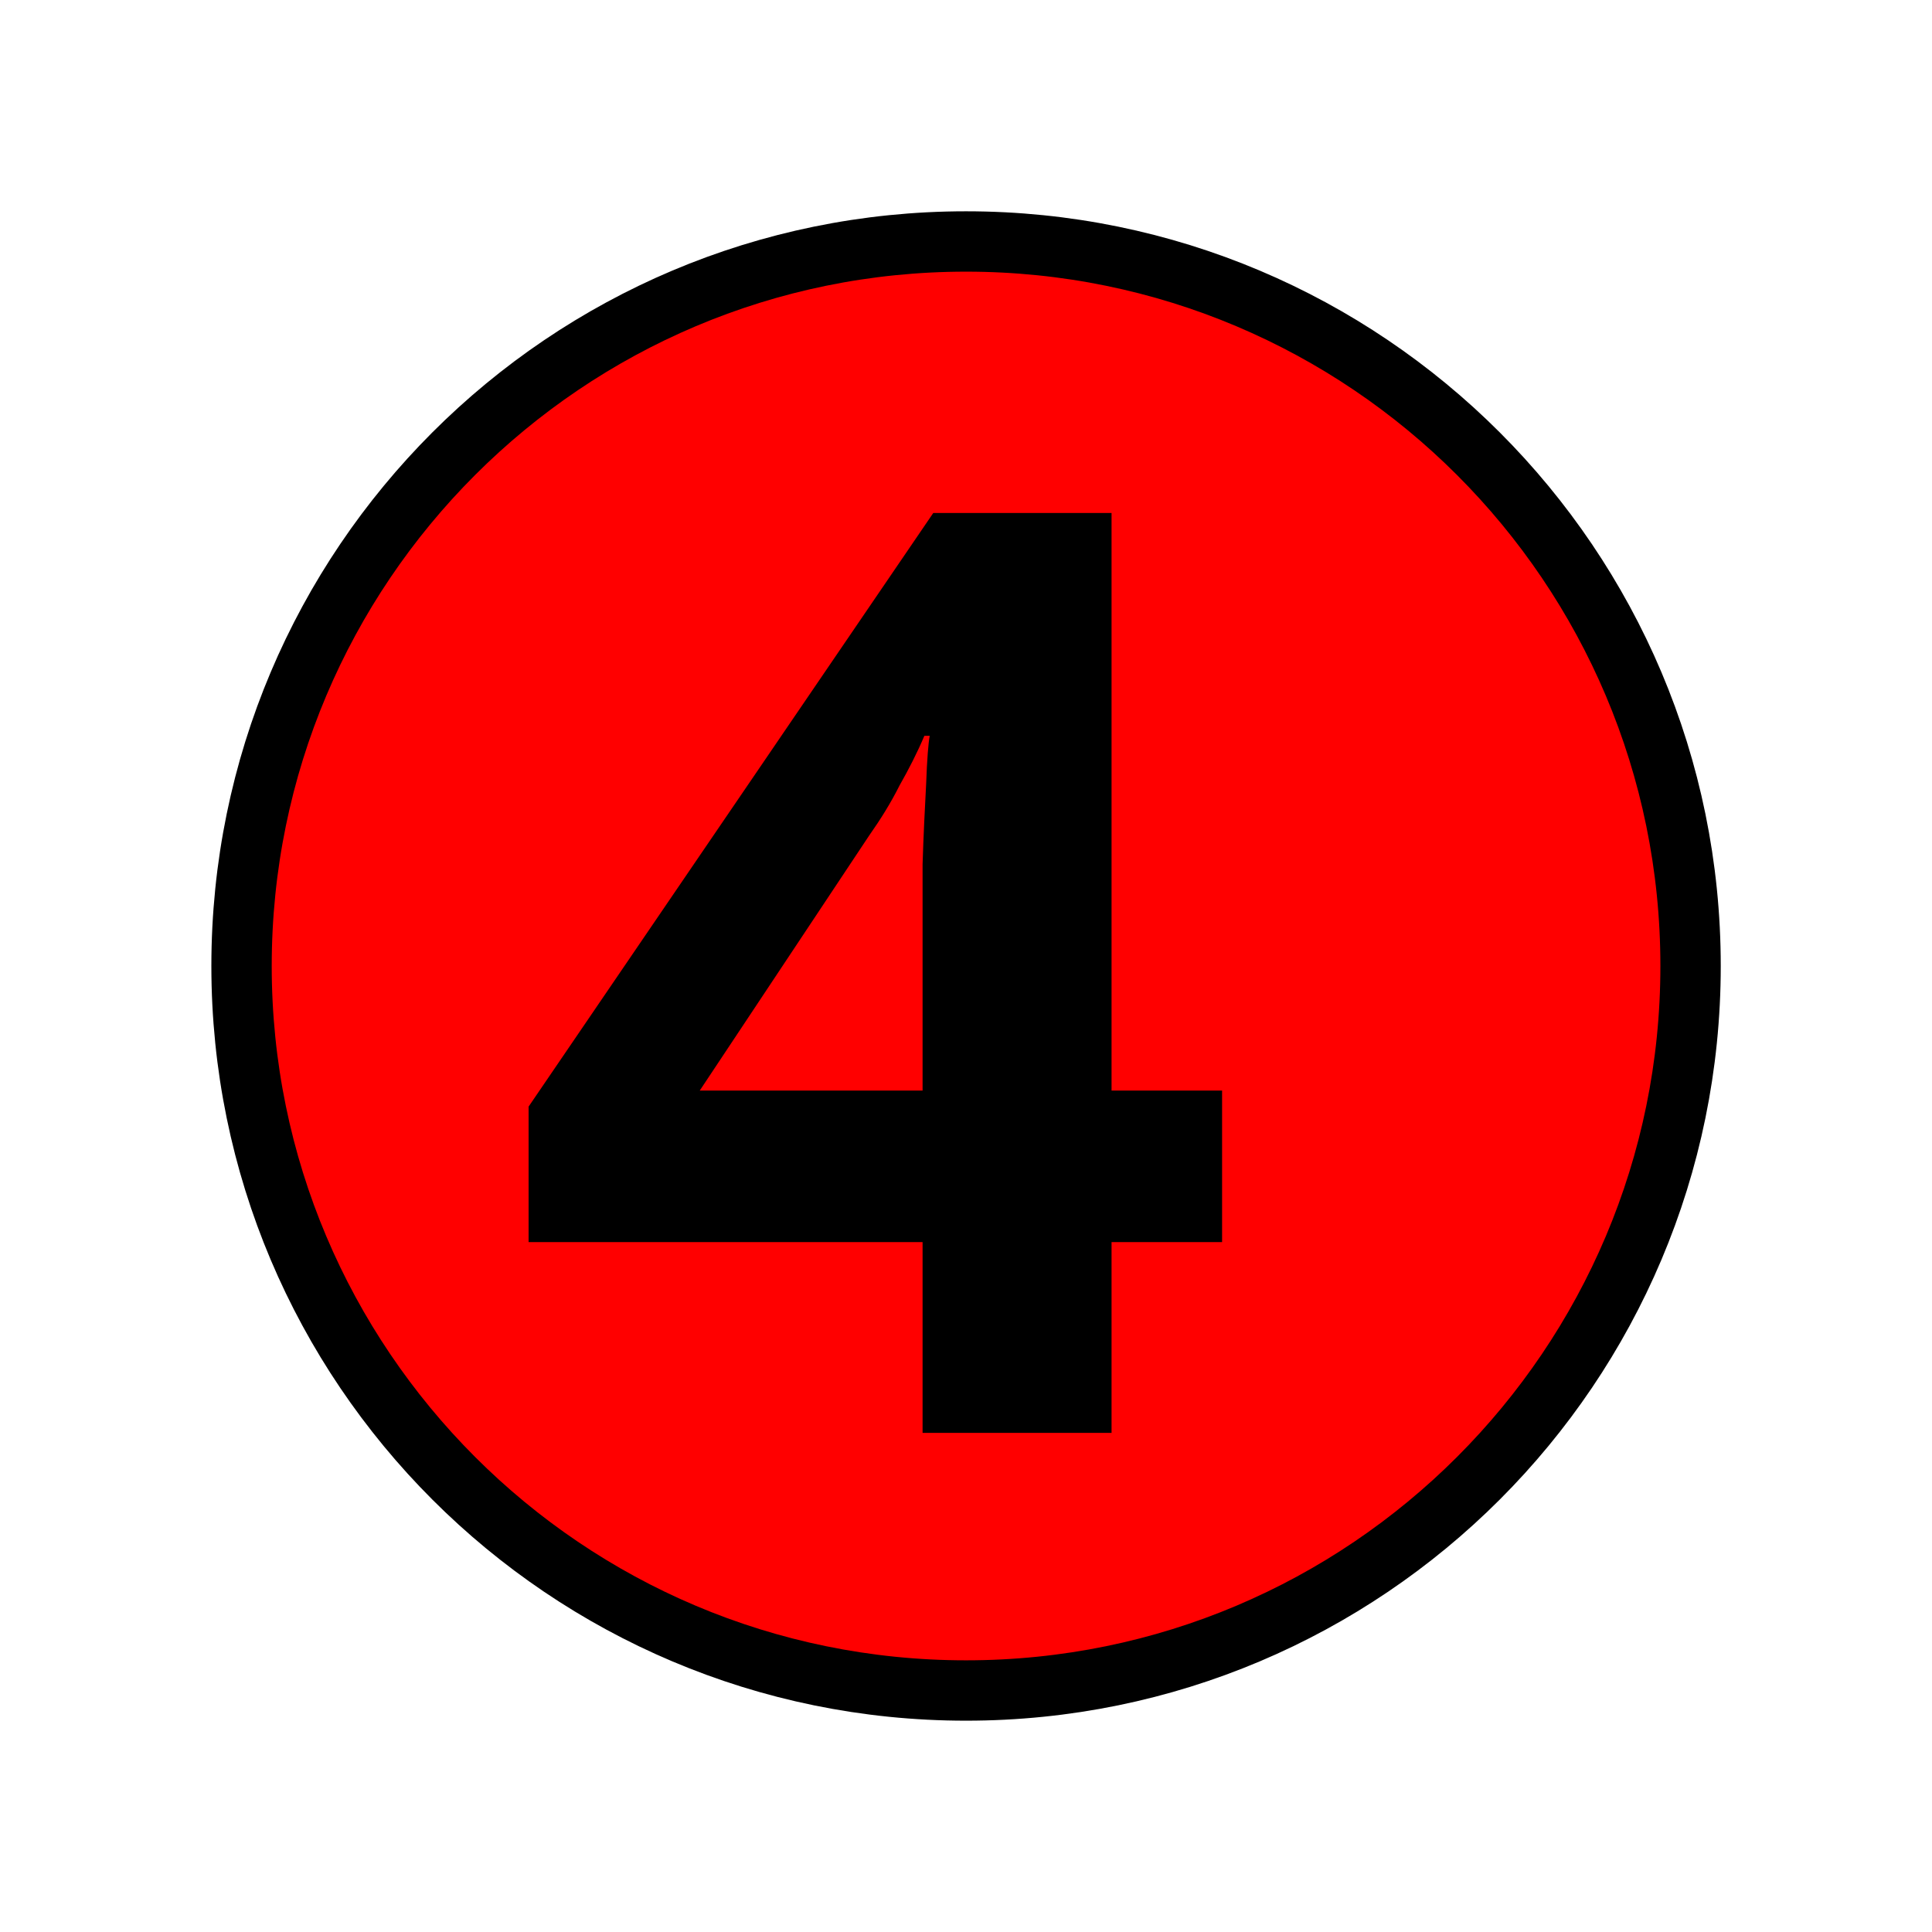
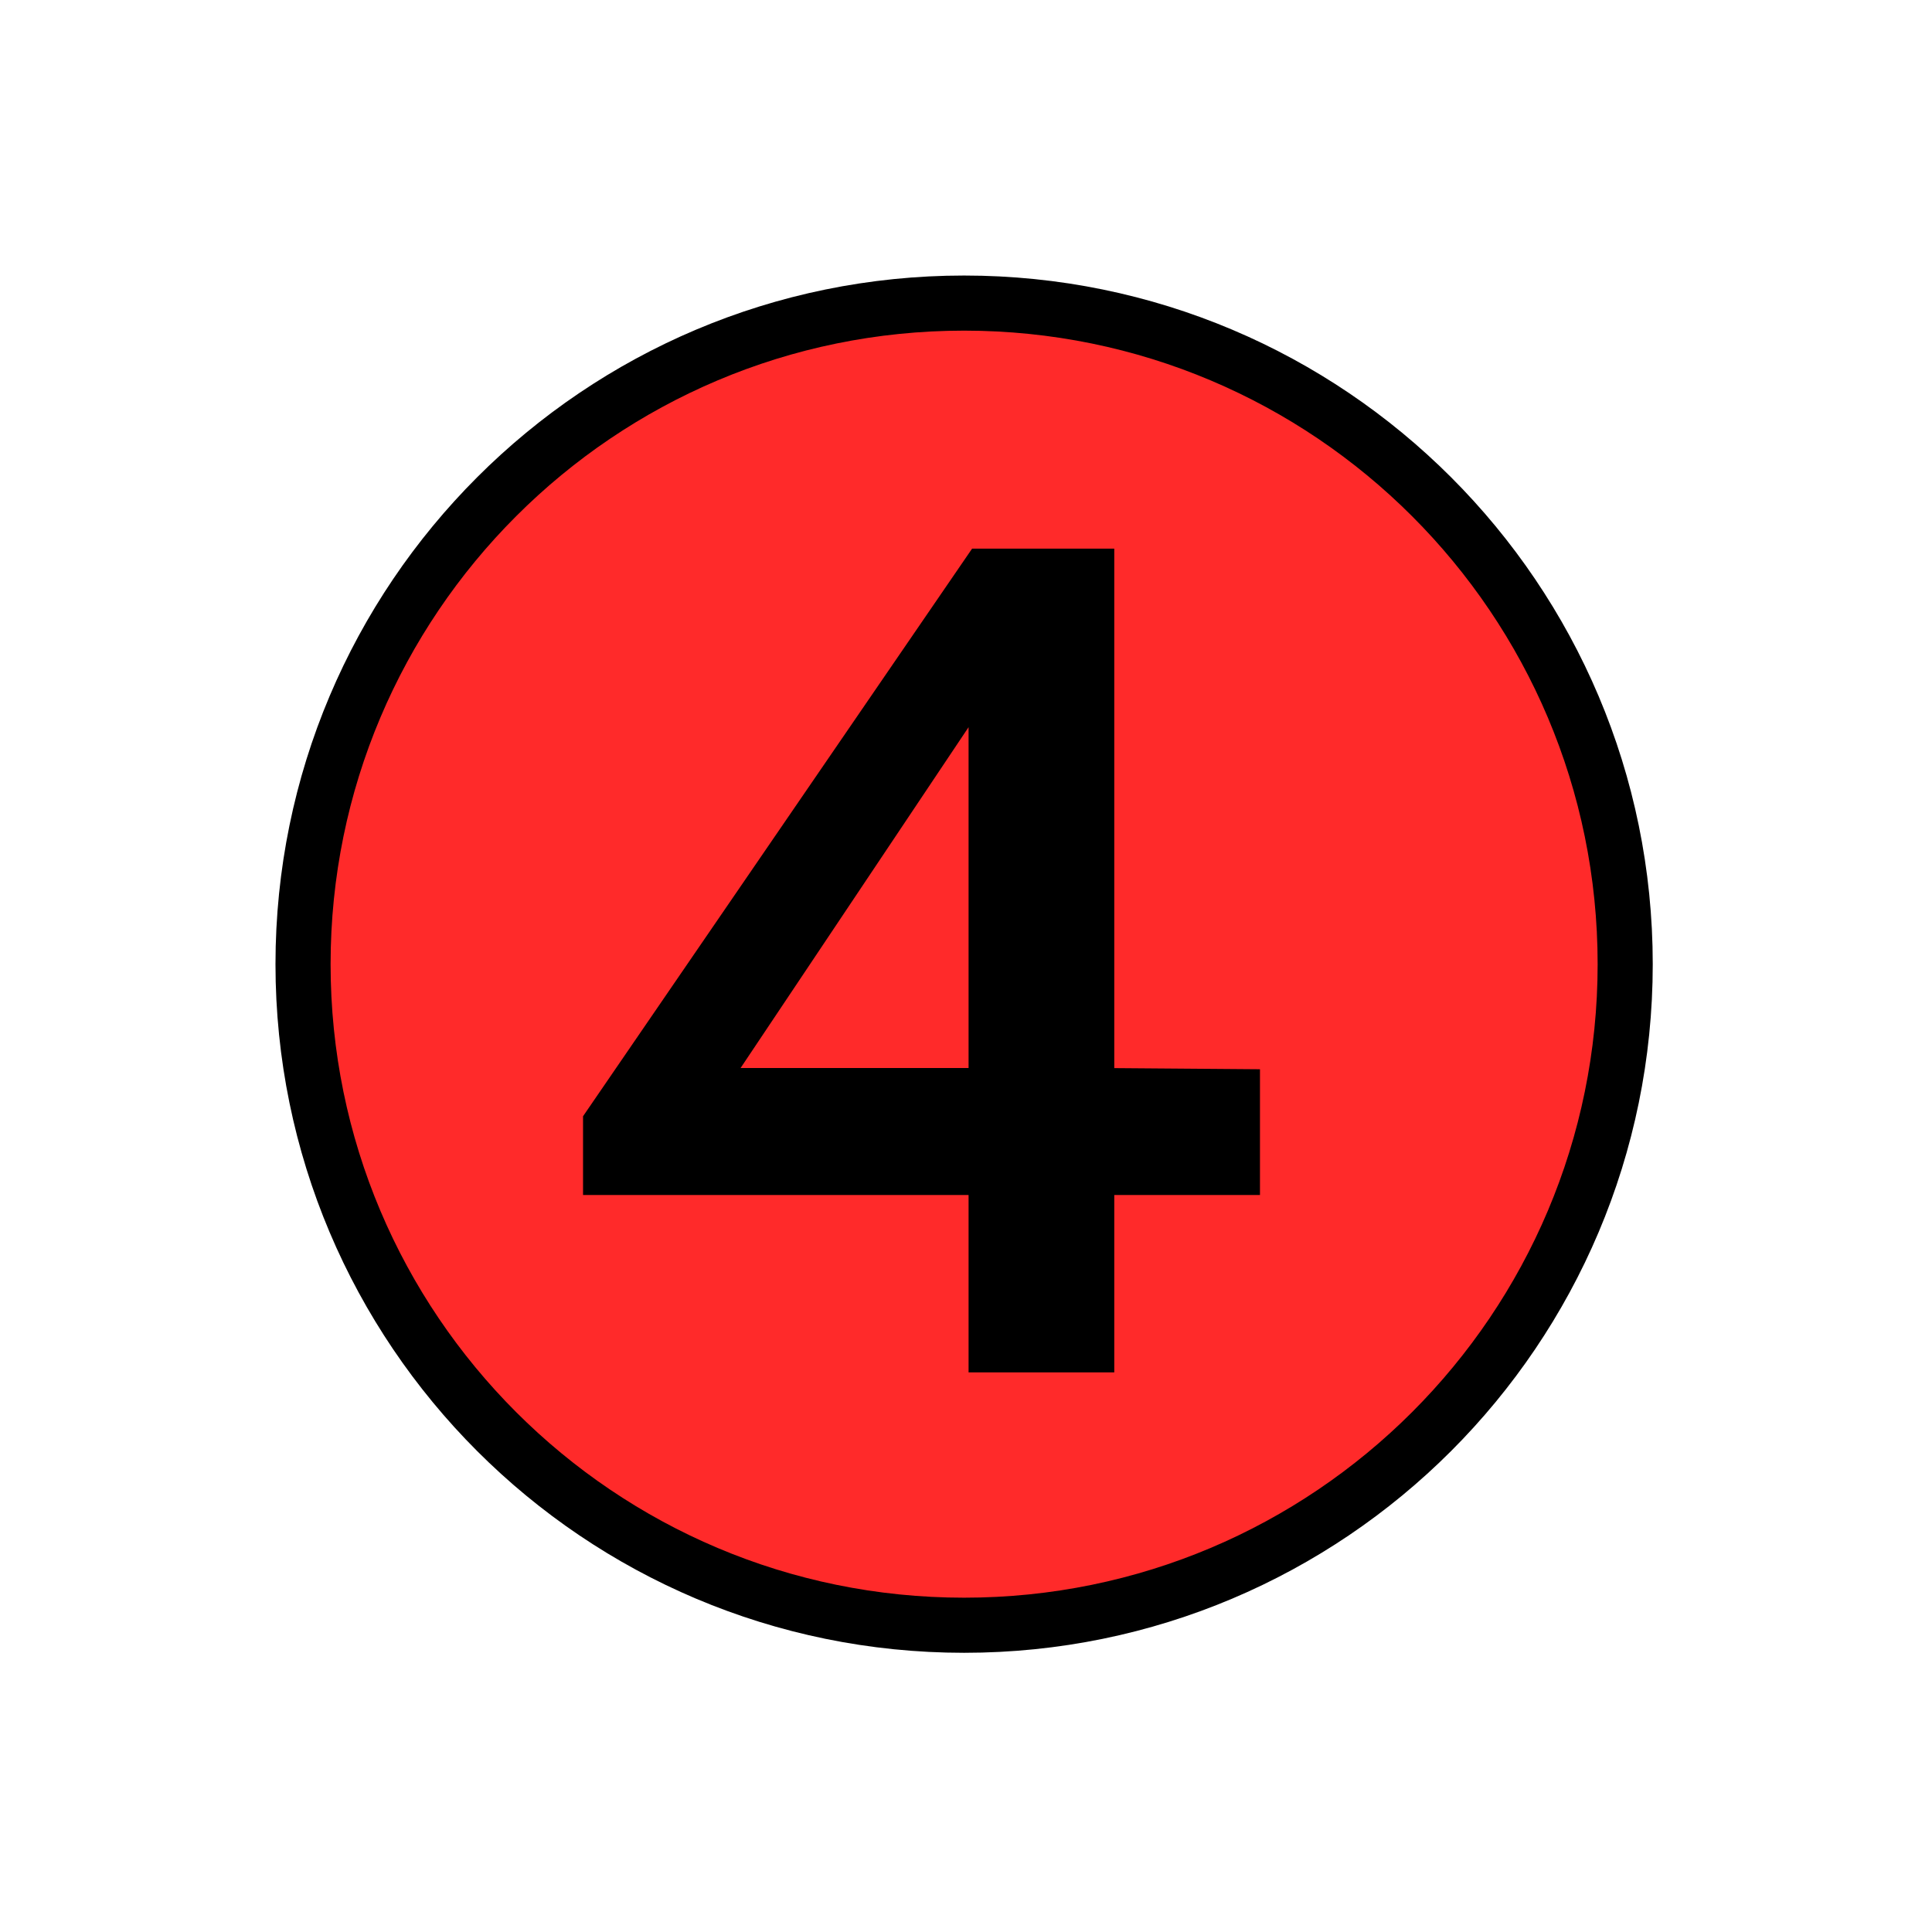
<svg xmlns="http://www.w3.org/2000/svg" xmlns:ns1="http://www.openswatchbook.org/uri/2009/osb" width="64" height="64" viewBox="0 0 16.933 16.933" version="1.1" id="svg8">
  <defs id="defs2">
    <linearGradient id="linearGradient4575" ns1:paint="solid">
      <stop style="stop-color:#000000;stop-opacity:1;" offset="0" id="stop4573" />
    </linearGradient>
  </defs>
  <g id="layer1" transform="translate(0,-280.0666)">
-     <circle style="fill:#ff0000;stroke:#000000;stroke-width:0.529;stroke-opacity:1;stroke-miterlimit:4;stroke-dasharray:none" id="path3766" cx="8.467" cy="288.533" r="6.35" />
-     <text xml:space="preserve" style="font-style:normal;font-variant:normal;font-weight:bold;font-stretch:normal;font-size:11.289px;line-height:1.25;font-family:sans-serif;-inkscape-font-specification:'sans-serif, Bold';font-variant-ligatures:normal;font-variant-caps:normal;font-variant-numeric:normal;font-feature-settings:normal;text-align:start;letter-spacing:0px;word-spacing:0px;writing-mode:lr-tb;text-anchor:start;fill:#000000;fill-opacity:1;stroke:none;stroke-width:0.265" x="4.446" y="292.626" id="text819">
-       <tspan id="tspan825" x="4.446" y="292.626">4</tspan>
-     </text>
+     <circle style="fill:#ff2a2a;stroke:#000000;stroke-width:0.483;stroke-miterlimit:4;stroke-dasharray:none;stroke-opacity:1" id="path3766" cx="8.45" cy="288.517" r="5.794" />
+     <g aria-label="4" style="font-style:normal;font-variant:normal;font-weight:bold;font-stretch:normal;font-size:10.301px;line-height:1.25;font-family:Cantarell;-inkscape-font-specification:'Cantarell, Bold';font-variant-ligatures:normal;font-variant-caps:normal;font-variant-numeric:normal;font-feature-settings:normal;text-align:start;letter-spacing:0px;word-spacing:0px;writing-mode:lr-tb;text-anchor:start;fill:#000000;fill-opacity:1;stroke:none;stroke-width:0.241" id="text819">
+       <path d="m 8.489,292.095 h 1.277 v -1.555 h 1.277 v -1.102 l -1.277,-0.01 v -4.553 H 8.52 l -3.41,4.975 v 0.69 H 8.489 Z m -1.998,-2.668 1.998,-2.987 v 2.987 z" style="font-style:normal;font-variant:normal;font-weight:bold;font-stretch:normal;font-size:10.301px;font-family:Cantarell;-inkscape-font-specification:'Cantarell, Bold';font-variant-ligatures:normal;font-variant-caps:normal;font-variant-numeric:normal;font-feature-settings:normal;text-align:start;writing-mode:lr-tb;text-anchor:start;stroke-width:0.241" id="path3040" />
+     </g>
  </g>
</svg>
